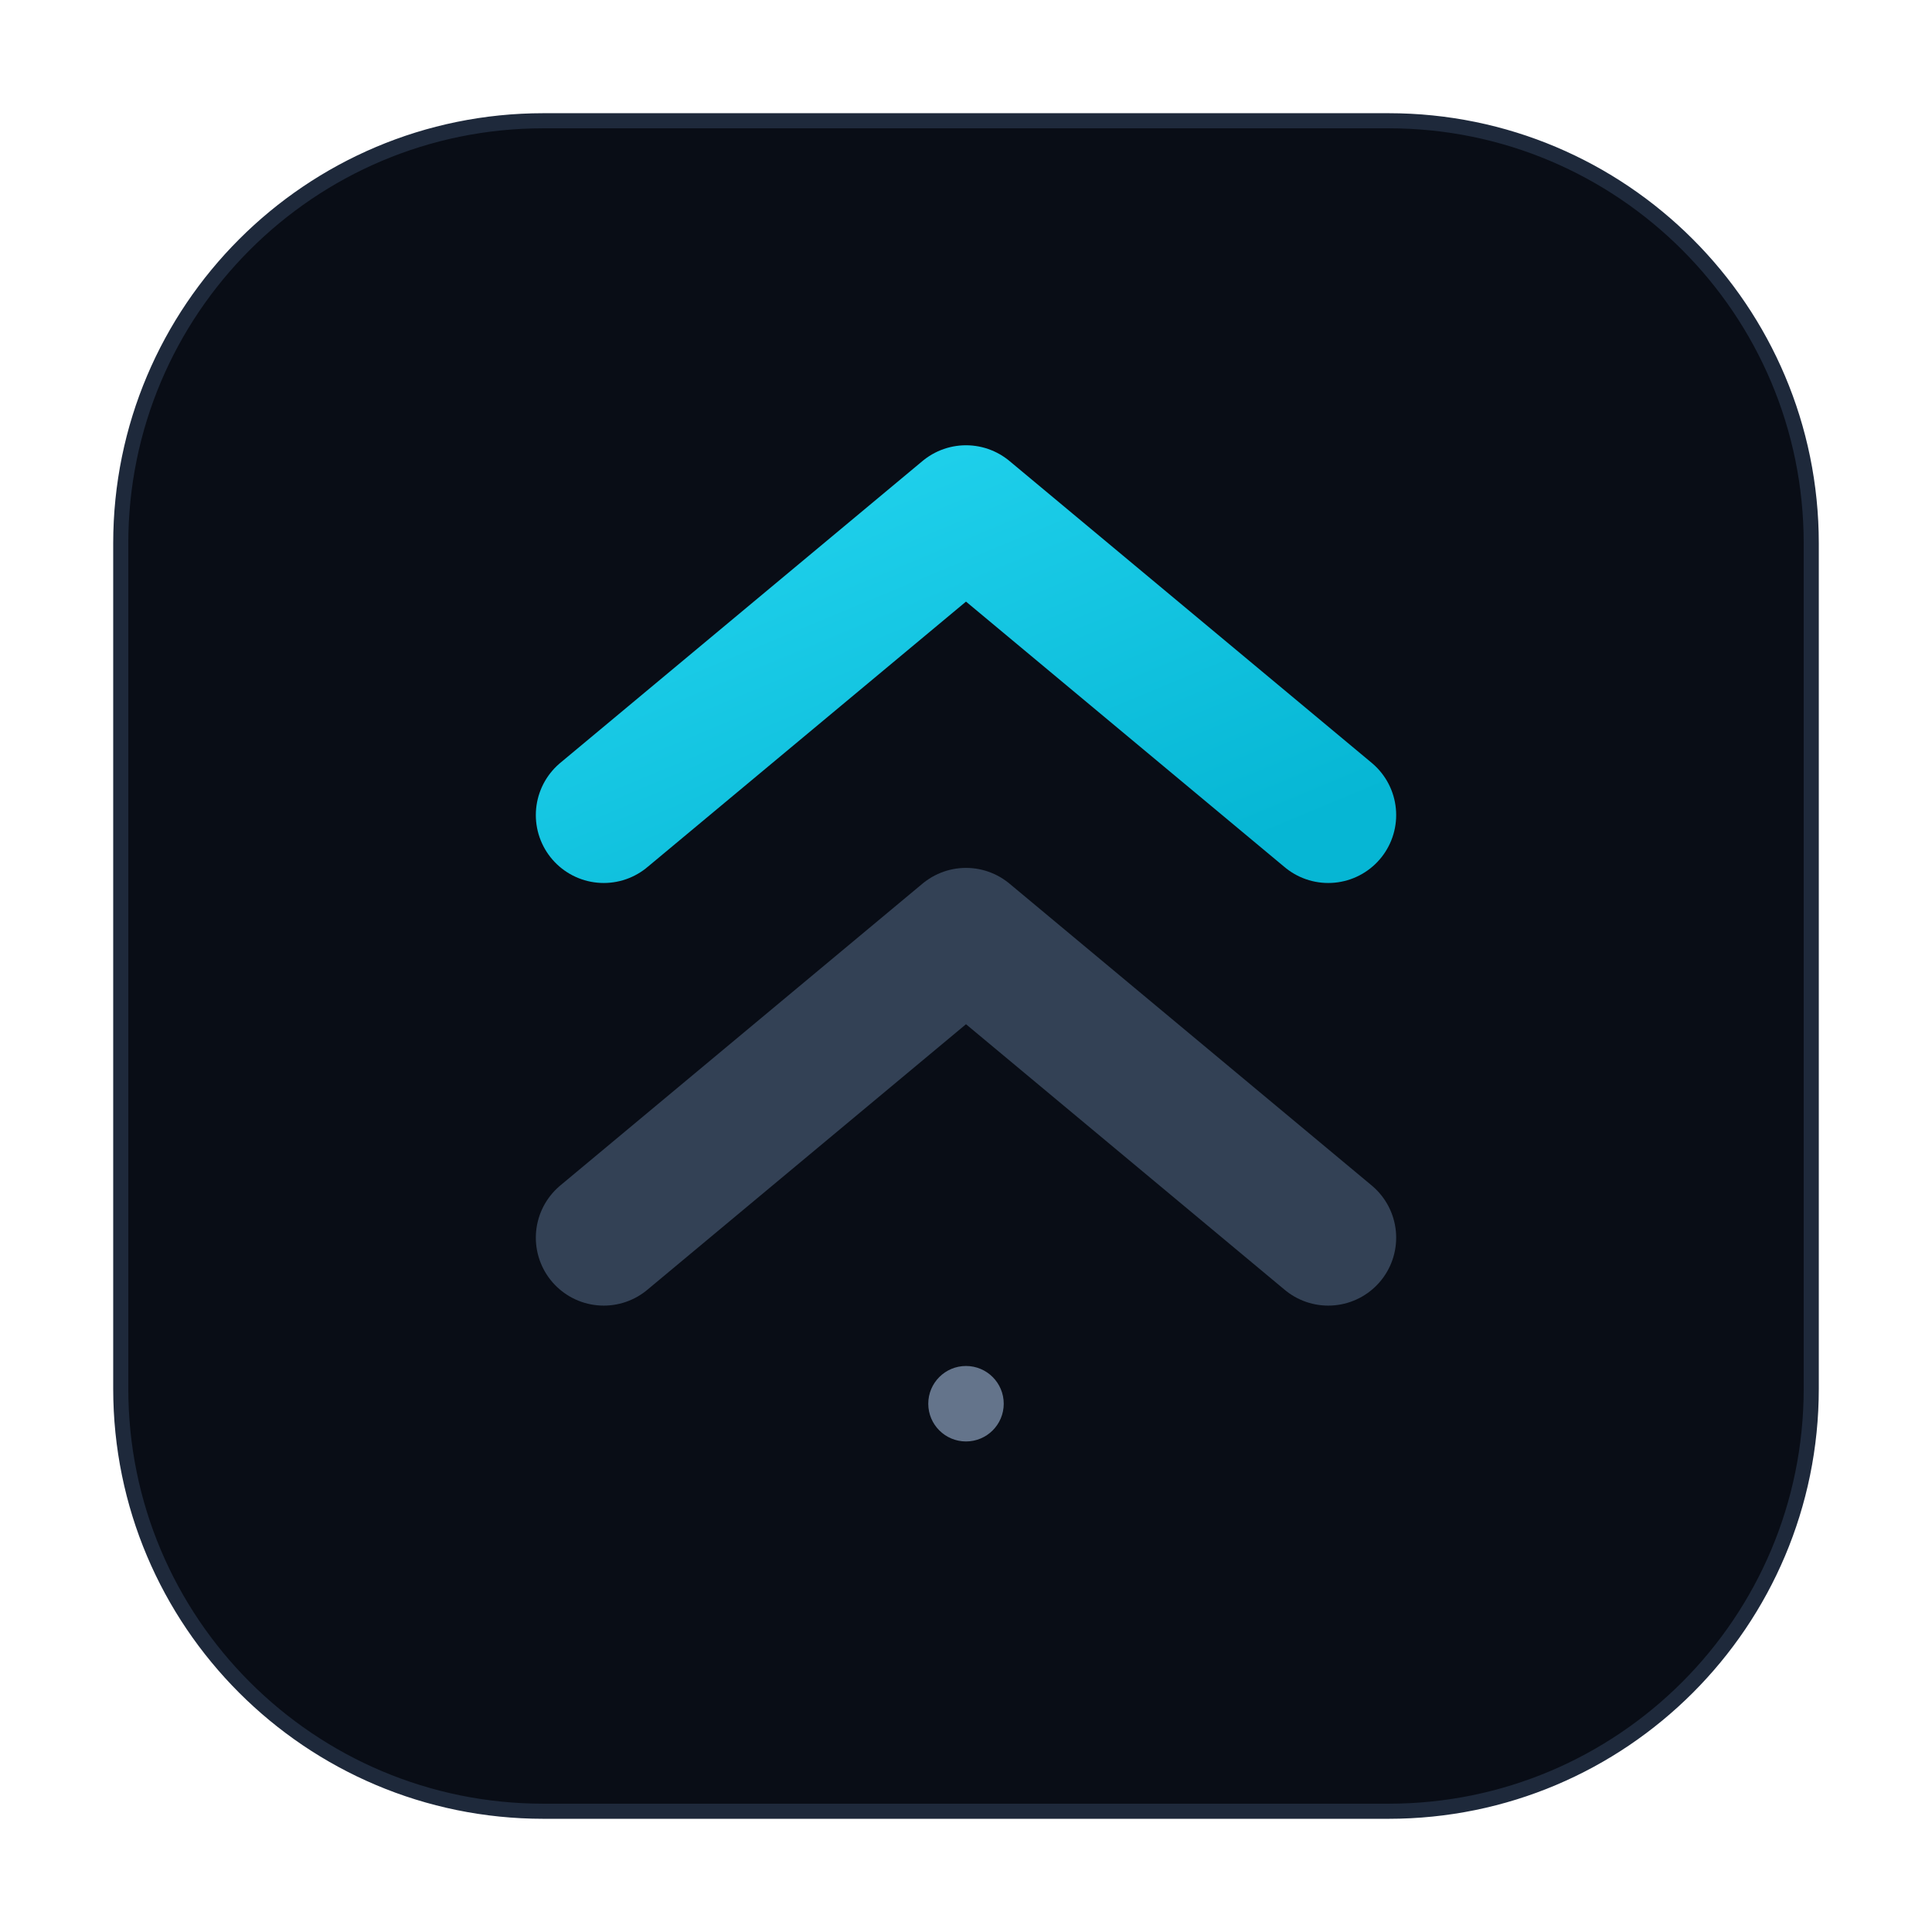
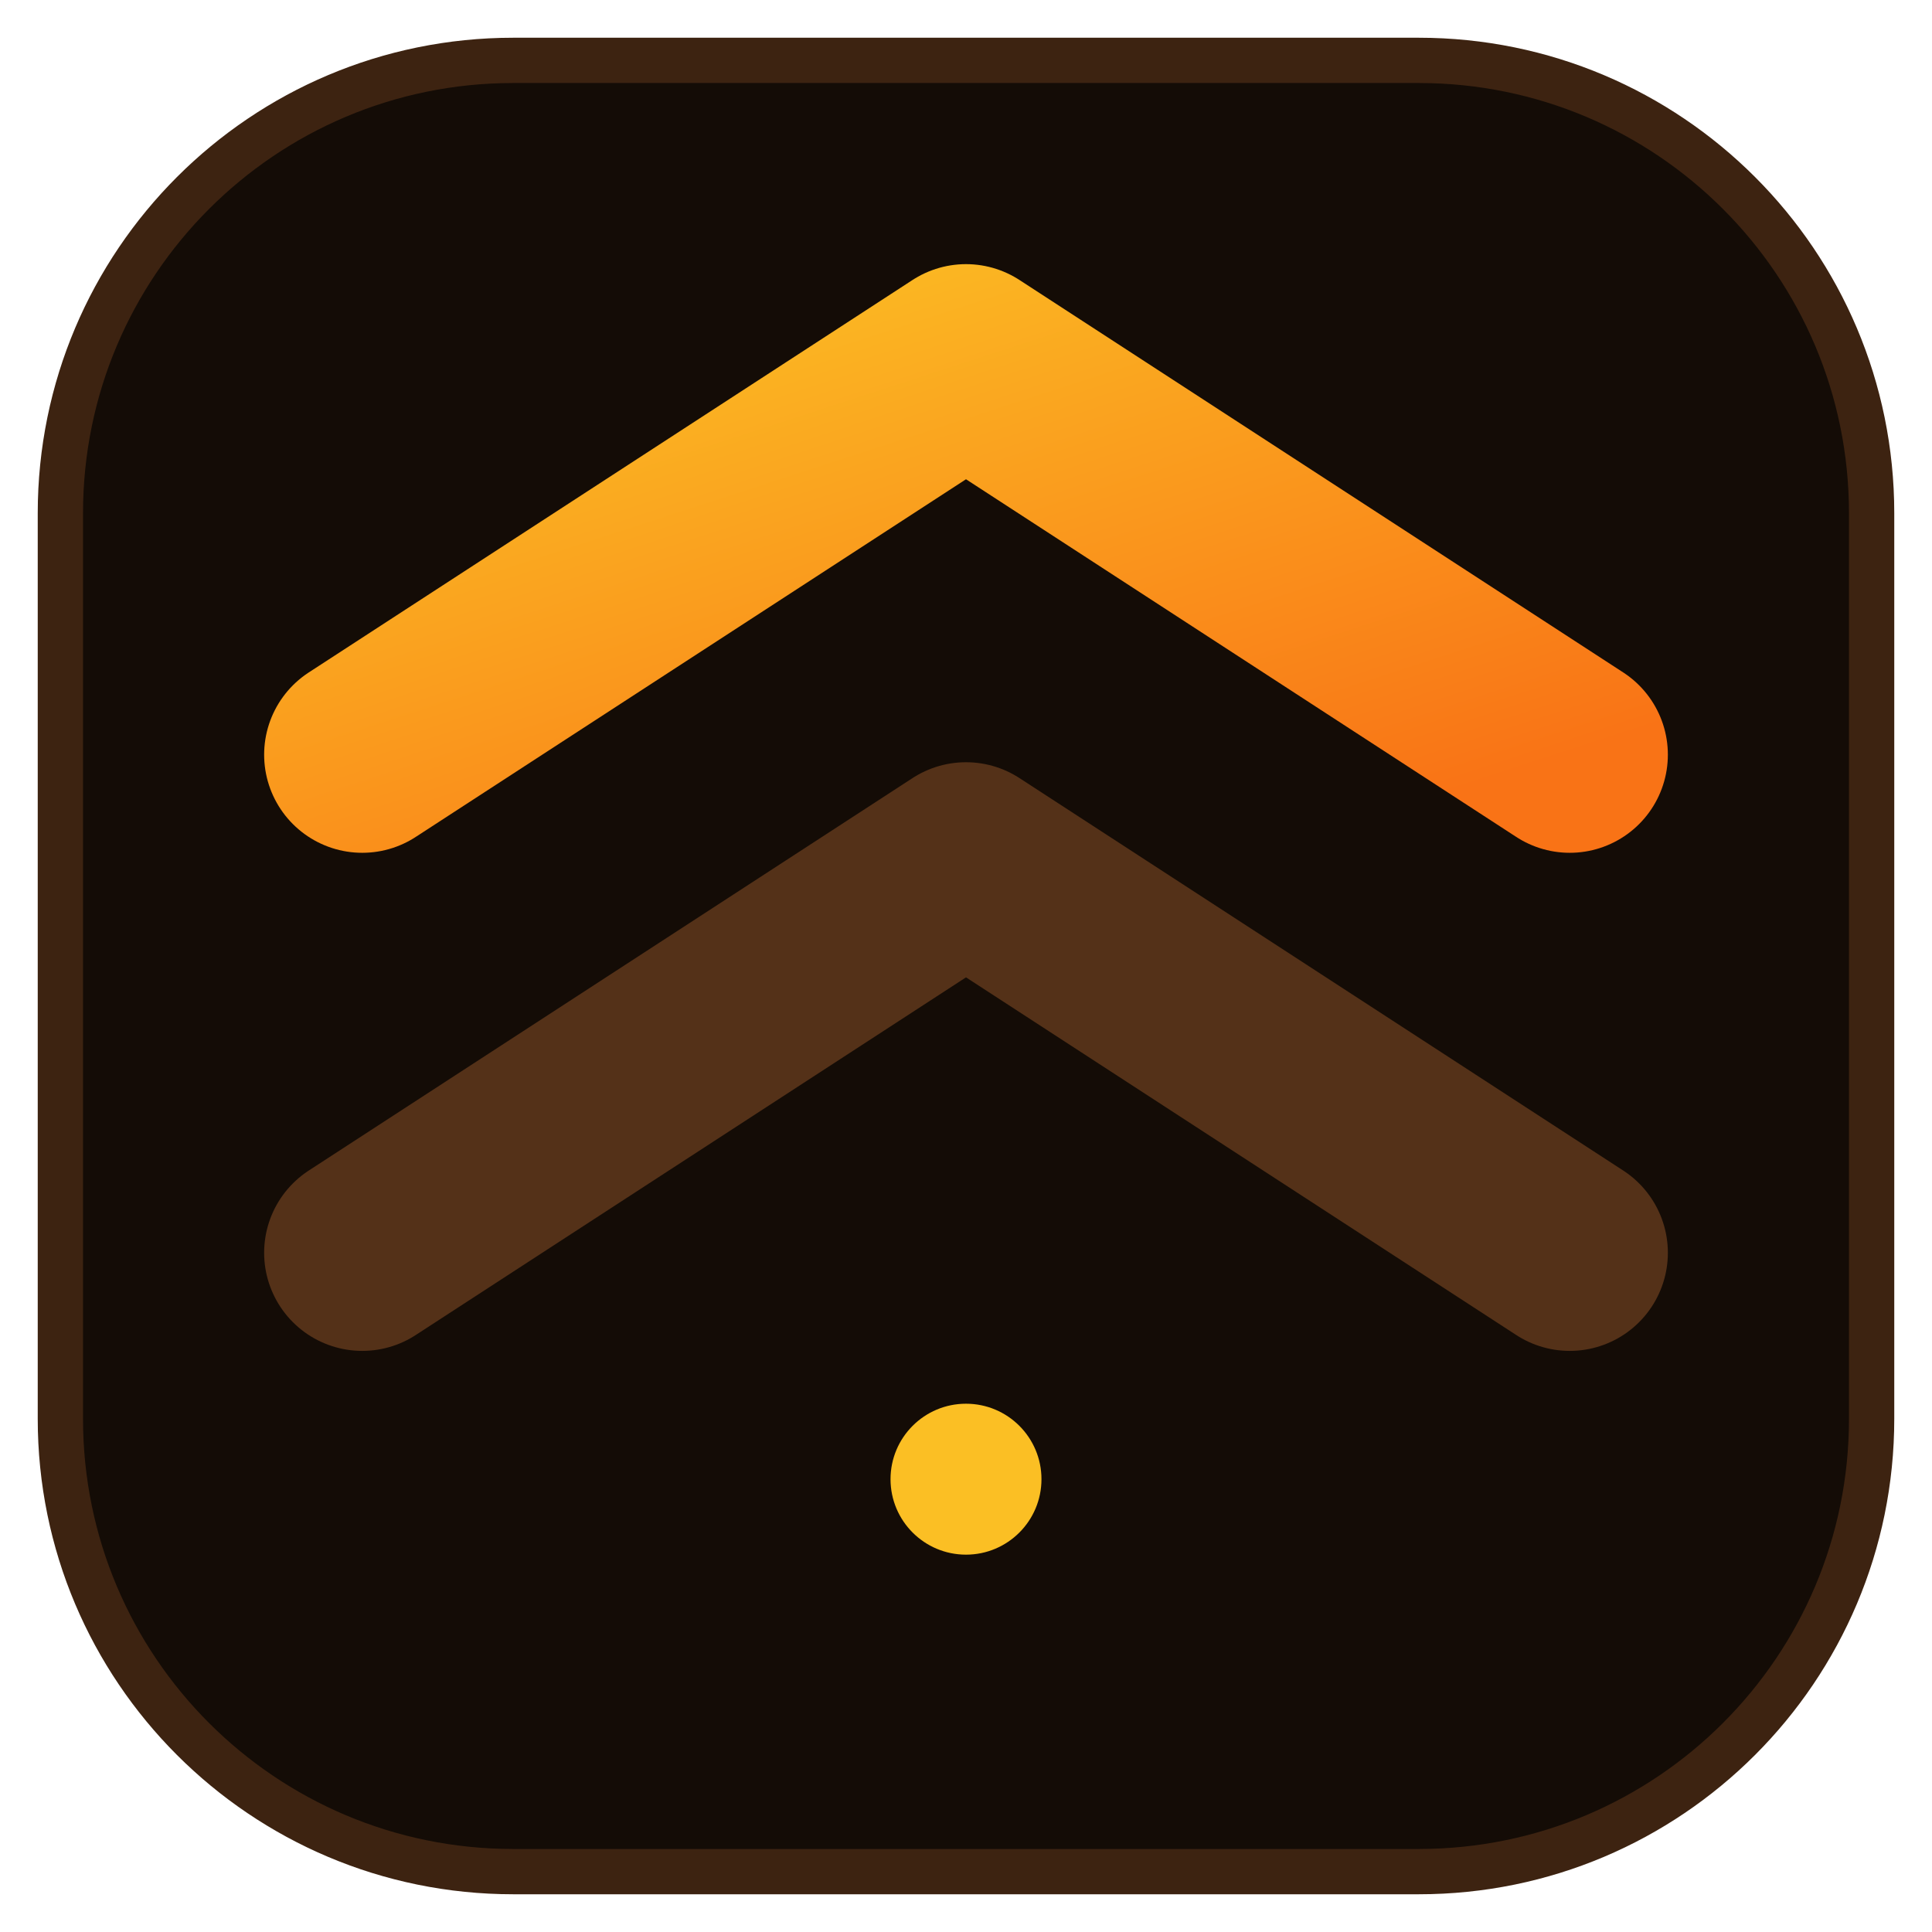
<svg xmlns="http://www.w3.org/2000/svg" viewBox="0 0 512 512" width="100%" height="100%">
  <defs>
-     <linearGradient id="chevronGrad" x1="0%" y1="0%" x2="100%" y2="100%">
-       <stop offset="0%" stop-color="#22d3ee" />
-       <stop offset="100%" stop-color="#06b6d4" />
+     <linearGradient id="solarAmberGrad" x1="0%" y1="0%" x2="100%" y2="100%">
+       <stop offset="0%" stop-color="#fbbf24" />
+       <stop offset="100%" stop-color="#f97316" />
    </linearGradient>
  </defs>
-   <rect x="32" y="32" width="448" height="448" rx="112" fill="#090d16" />
-   <rect x="32" y="32" width="448" height="448" rx="112" fill="none" stroke="#1e293b" stroke-width="4" />
+   <rect x="16" y="16" width="480" height="480" rx="120" fill="#140c06" />
+   <rect x="16" y="16" width="480" height="480" rx="120" fill="none" stroke="#3d2311" stroke-width="12" />
  <g stroke-linecap="round" stroke-linejoin="round">
-     <path d="M160 216 L256 136 L352 216" fill="none" stroke="url(#chevronGrad)" stroke-width="36" />
-     <path d="M160 328 L256 248 L352 328" fill="none" stroke="#334155" stroke-width="36" />
-     <circle cx="256" cy="372" r="10" fill="#64748b" />
+     <path d="M 96 200 L 256 96 L 416 200" fill="none" stroke="url(#solarAmberGrad)" stroke-width="52" />
+     <path d="M 96 332 L 256 228 L 416 332" fill="none" stroke="#543118" stroke-width="52" />
+     <circle cx="256" cy="392" r="20" fill="#fbbf24" />
  </g>
</svg>
